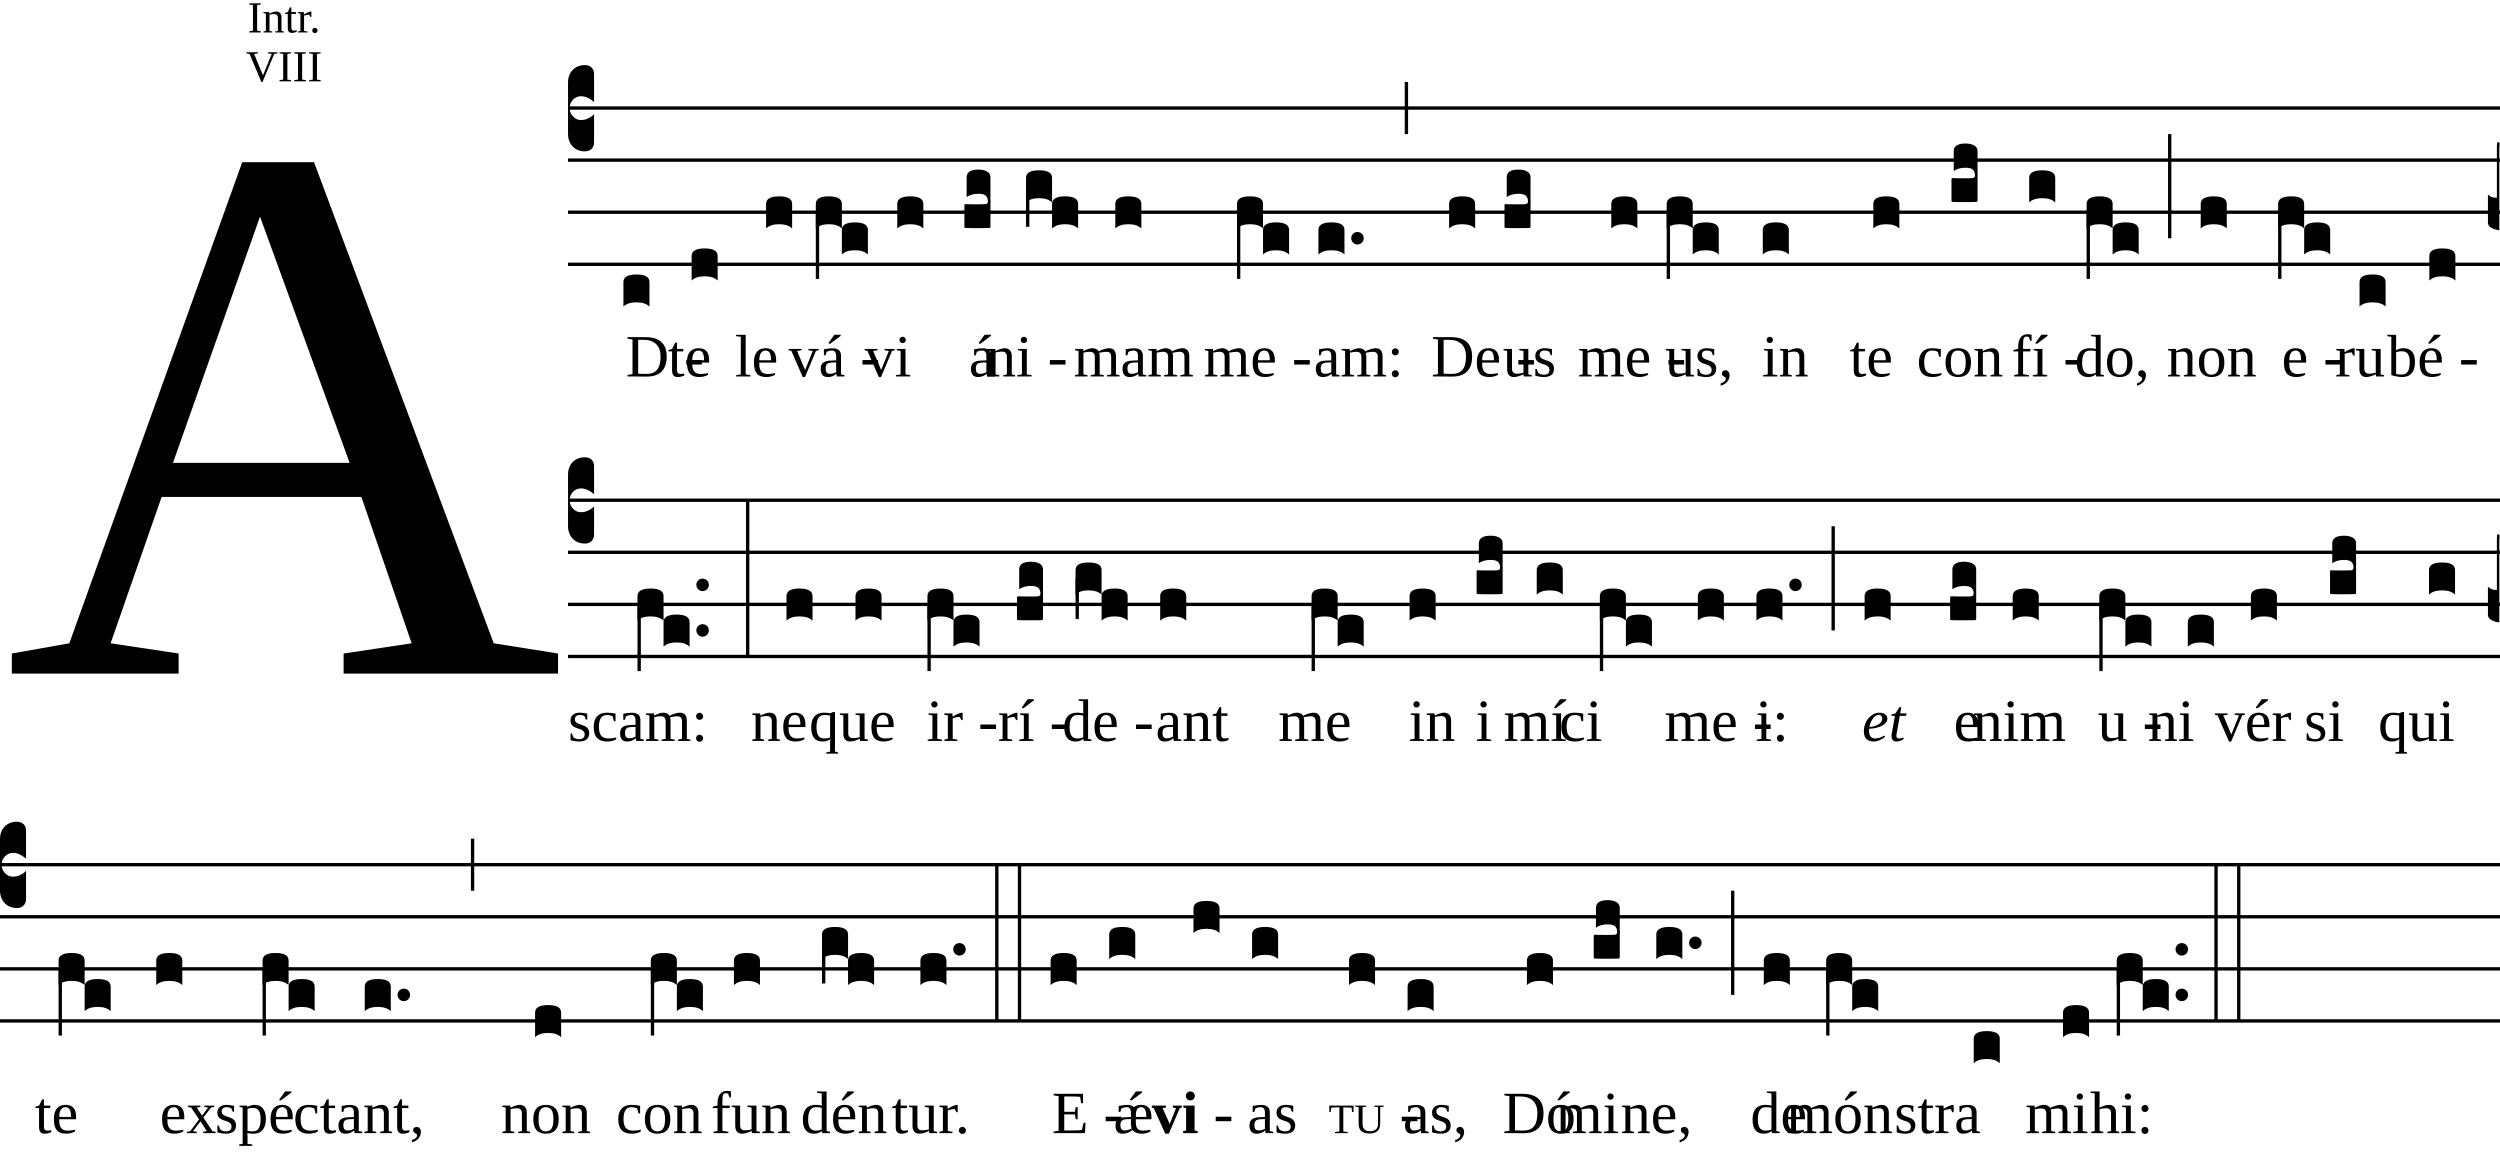
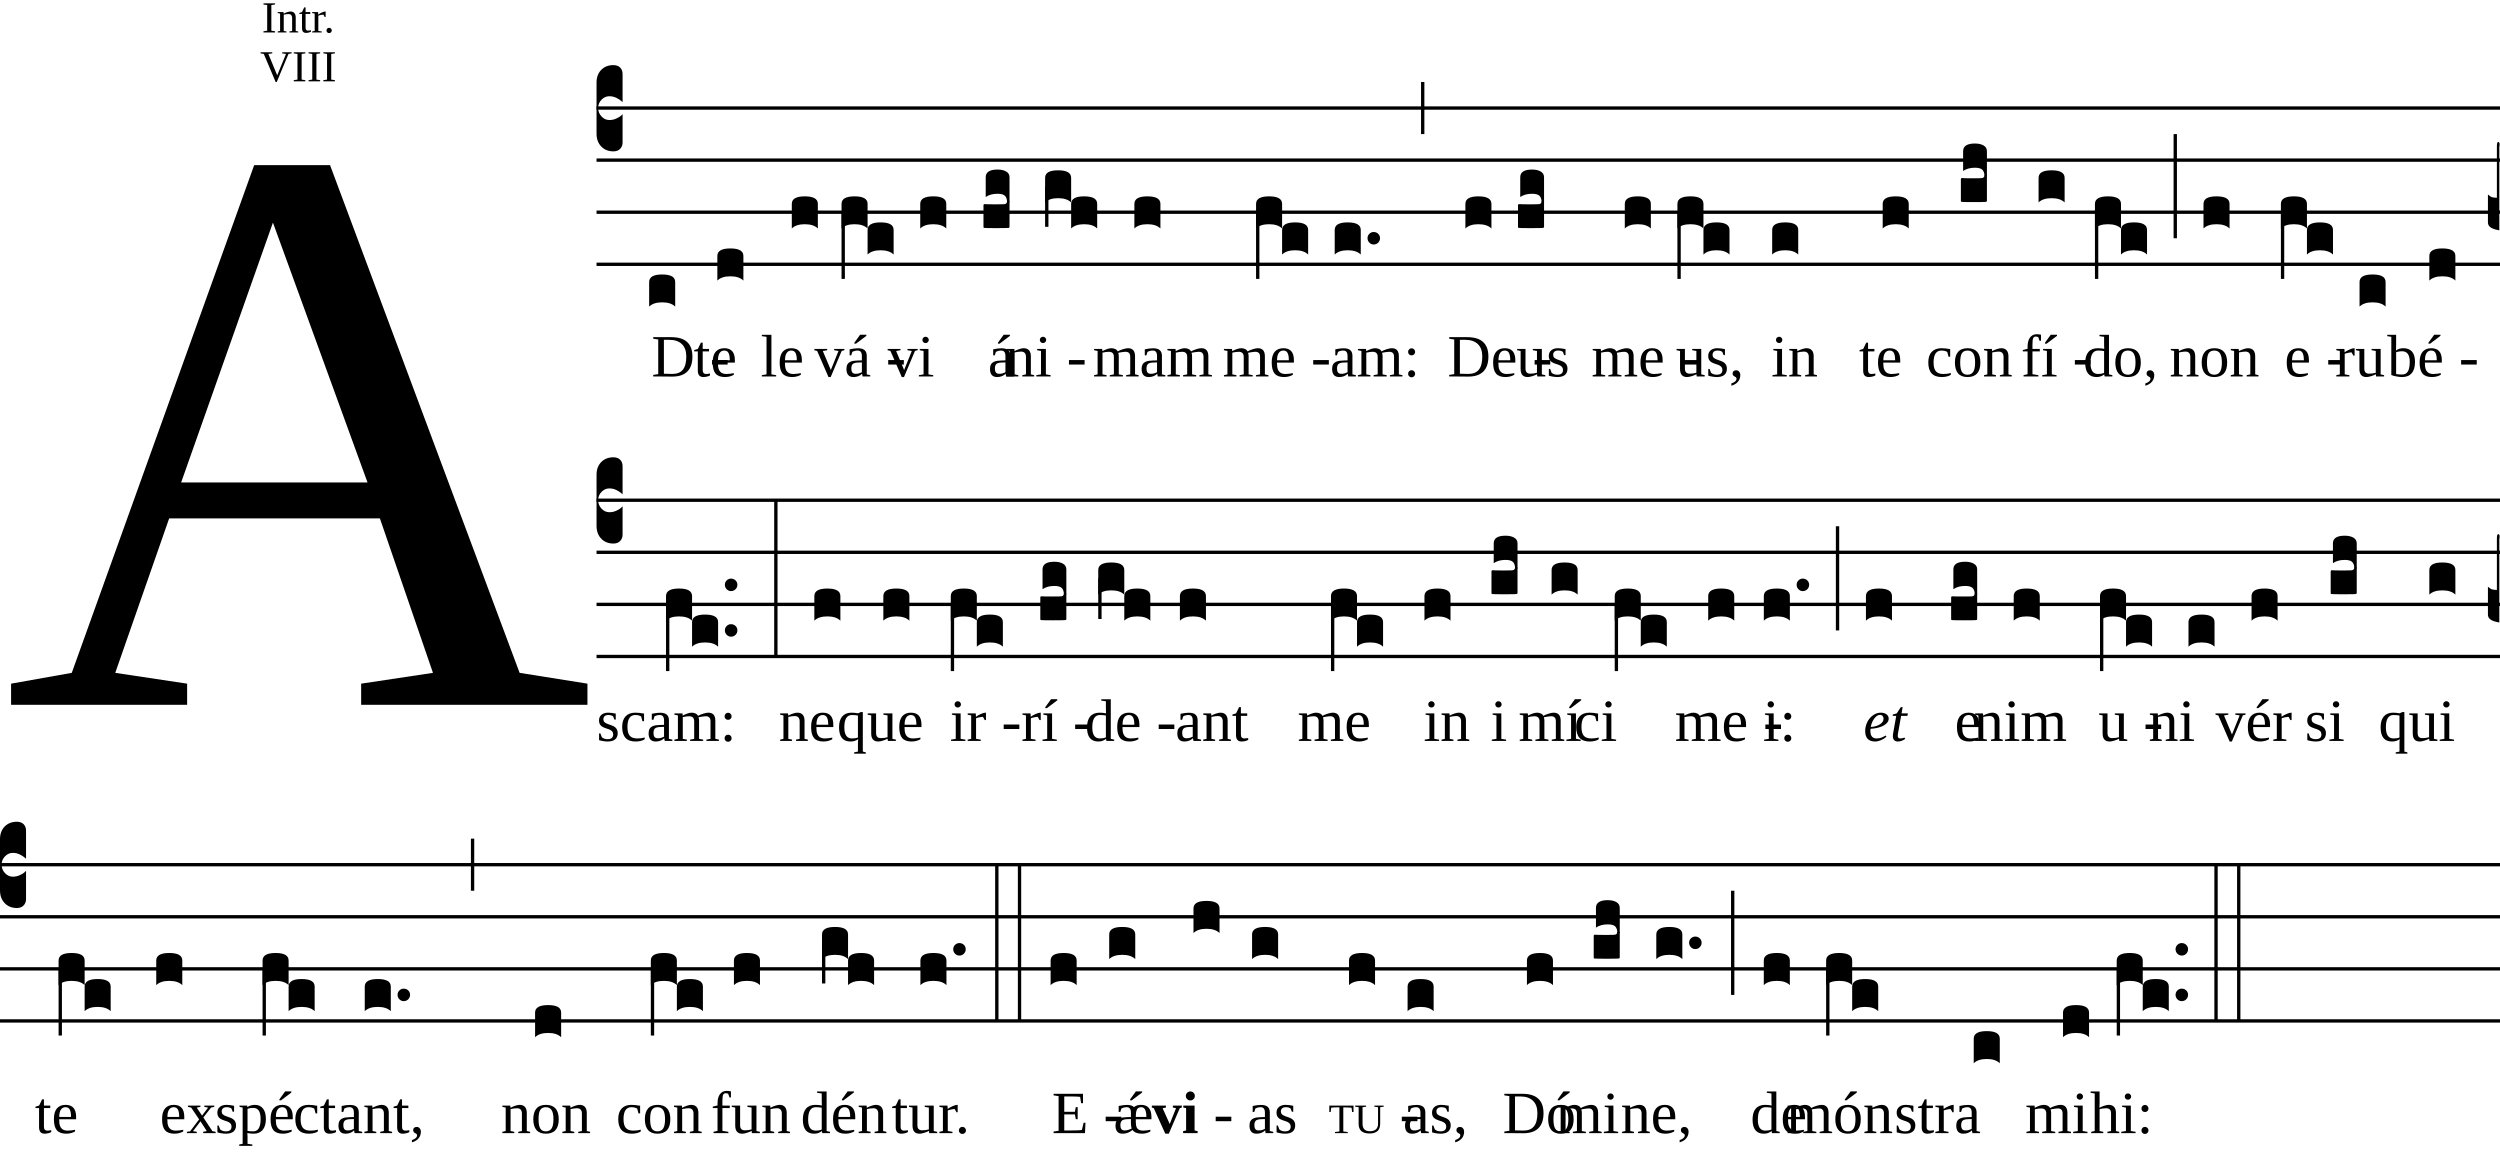
<svg xmlns="http://www.w3.org/2000/svg" xmlns:xlink="http://www.w3.org/1999/xlink" version="1.1" class="Exsurge ChantScore" width="600" height="277.273" viewBox="0 0 600 277.273">
  <g>
    <defs>
      <g id="Mora" class="glyph" transform="scale(0.0625)">
        <path d="M47.478-24c6.957 0 12.793 2.288 17.49 6.883C69.662-12.52 72-6.904 72-.267c0 6.64-2.337 12.352-7.033 17.118C60.27 21.618 54.435 24 47.477 24c-6.26 0-11.748-2.383-16.444-7.15C26.337 12.086 24 6.374 24-.265c0-6.638 2.337-12.255 7.033-16.85C35.73-21.713 41.217-24 47.478-24z">
</path>
      </g>
      <g id="PunctumQuadratum" class="glyph" transform="scale(0.0625)">
        <path d="M0-60.906c33.333 0 50 9.635 50 28.906v94.53C39.062 51.595 22.396 46.126 0 46.126s-39.063 5.47-50 16.406V-32c0-19.27 16.667-28.906 50-28.906z">
</path>
      </g>
      <g id="PodatusLowerShort" class="glyph" transform="scale(0.0625)">
        <path d="M-4.688-30.28c22.396 0 34.636-.262 36.72-.782 5.728-1.563 8.593-5.21 8.593-10.938H50v97.656c0 2.604-1.302 4.167-3.906 4.688-5.21.52-21.355.78-48.438.78-23.958 0-38.54-.26-43.75-.78-2.604 0-3.906-1.302-3.906-3.906v-82.032c0-3.646 1.302-5.468 3.906-5.468h2.344c2.604.52 15.625.78 39.063.78z">
</path>
      </g>
      <g id="PodatusUpperShort" class="glyph" transform="scale(0.0625)">
        <path d="M-46.094-63.78c13.542 0 24.61 2.473 33.203 7.42C-4.298-51.41 0-43.99 0-34.093V62h-9.375c0-10.938-2.604-19.14-7.812-24.61-5.21-5.468-14.844-8.203-28.907-8.202-18.23 0-33.333 4.166-45.312 12.5v-75.782c0-19.79 15.104-29.687 45.312-29.687z">
</path>
      </g>
      <g id="DoClef" class="glyph" transform="scale(0.0625)">
        <path d="M0 98.406V-97.688C0-118 5.99-134.275 17.97-146.516c11.978-12.24 27.603-18.36 46.874-18.36 10.937 0 19.53 3.126 25.78 9.376s9.376 14.583 9.376 25v107.813l-6.25-5.47c-4.167-3.645-10.287-7.42-18.36-11.327-8.072-3.907-16.796-5.86-26.17-5.86-11.46 0-21.486 4.427-30.08 13.282-8.593 8.854-12.89 19.53-12.89 32.03s4.297 23.308 12.89 32.423c8.594 9.115 18.62 13.672 30.08 13.672 9.374 0 18.098-1.822 26.17-5.468 8.073-3.646 14.193-7.292 18.36-10.938l6.25-6.25V132c0 9.896-3.125 18.1-9.375 24.61-6.25 6.51-14.844 9.765-25.78 9.765-19.272 0-34.897-6.25-46.876-18.75C5.99 135.125 0 118.72 0 98.405z">
</path>
      </g>
      <g id="CustosLong" class="glyph" transform="scale(0.0625)">
        <path d="M39.063-269.562c5.73-.52 7.29 6.25 4.687 20.312V69.5c-13.542-2.083-24.22-5.47-32.03-10.156C3.905 54.134 0 47.624 0 39.812V-68c5.73 5.208 10.677 8.594 14.844 10.156 5.73 1.563 12.24 2.344 19.53 2.344v-196.875c0-11.458 1.563-17.187 4.688-17.187z">
</path>
      </g>
      <style>svg.Exsurge .supertitle{fill:#000;font-family:Fake-{};font-size:18.667px;font-kerning:normal}svg.Exsurge .title{fill:#000;font-family:Fake-{};font-size:24px;font-kerning:normal}svg.Exsurge .subtitle{fill:#000;font-family:Fake-{};font-size:16px;font-kerning:normal}svg.Exsurge .textLeftRight{fill:#000;font-family:Fake-{};font-size:14.4px;font-kerning:normal}svg.Exsurge .annotation{fill:#000;font-family:Fake-{};font-size:10.667px;font-kerning:normal}svg.Exsurge .dropCap{fill:#000;font-family:Fake-{};font-size:64px;font-kerning:normal}svg.Exsurge .aboveLinesText{fill:#000;font-family:Fake-{};font-size:16px;font-kerning:normal}svg.Exsurge .choralSign{fill:#000;font-family:Fake-{};font-size:9.375px;font-kerning:normal}svg.Exsurge .lyric{fill:#000;font-family:Fake-{};font-size:14.4px;font-kerning:normal}svg.Exsurge .translation{fill:#000;font-family:Fake-{};font-size:12px;font-kerning:normal}</style>
    </defs>
    <g class="Titles">
</g>
    <g class="chantLine" transform="translate(0,69.68)" element-index="0">
      <g class="staffLines">
-         <line x1="136.328" y1="-43.75" x2="600" y2="-43.75" stroke="#000" stroke-width="0.8" class="staffLine">
- </line>
-         <line x1="136.328" y1="-31.25" x2="600" y2="-31.25" stroke="#000" stroke-width="0.8" class="staffLine">
- </line>
-         <line x1="136.328" y1="-18.75" x2="600" y2="-18.75" stroke="#000" stroke-width="0.8" class="staffLine">
- </line>
-         <line x1="136.328" y1="-6.25" x2="600" y2="-6.25" stroke="#000" stroke-width="0.8" class="staffLine">
- </line>
-       </g>
-       <text source-index="5" x="68.164" y="91.977" class="dropCap" text-anchor="middle" style="font-size: 185.927px;">
+         <line x1="143.17" y1="-43.75" x2="600" y2="-43.75" stroke="#000" stroke-width="0.8" class="staffLine">
+ </line>
+         <line x1="143.17" y1="-31.25" x2="600" y2="-31.25" stroke="#000" stroke-width="0.8" class="staffLine">
+ </line>
+         <line x1="143.17" y1="-18.75" x2="600" y2="-18.75" stroke="#000" stroke-width="0.8" class="staffLine">
+ </line>
+         <line x1="143.17" y1="-6.25" x2="600" y2="-6.25" stroke="#000" stroke-width="0.8" class="staffLine">
+ </line>
+       </g>
+       <text source-index="5" x="71.585" y="99.477" class="dropCap" text-anchor="middle" style="font-size: 196.201px;">
        <tspan source-index="0" style="">A</tspan>
      </text>
-       <text x="68.164" y="-61.893" class="annotation" text-anchor="middle" style="">
+       <text x="71.585" y="-61.893" class="annotation" text-anchor="middle" style="">
        <tspan source-index="0" style="">Intr.</tspan>
      </text>
-       <text x="68.164" y="-50.16" class="annotation" text-anchor="middle" style="">
+       <text x="71.585" y="-50.16" class="annotation" text-anchor="middle" style="">
        <tspan source-index="0" style="">VIII</tspan>
      </text>
-       <g class="ChantNotationElement DoClef" transform="translate(136.3276,0)">
+       <g class="ChantNotationElement DoClef" transform="translate(143.1701,0)">
        <use xlink:href="#DoClef" class="" source-index="1" element-index="-1" x="0" y="-43.75">
</use>
      </g>
-       <g class="ChantNotationElement Punctum" transform="translate(149.622,0)">
+       <g class="ChantNotationElement Punctum" transform="translate(155.7968,0)">
        <text source-index="6" x="0.555" y="20.67" class="lyric" text-anchor="start" style="">
          <tspan source-index="0" style="">D</tspan>
          <tspan source-index="0" style="">-</tspan>
        </text>
        <use xlink:href="#PunctumQuadratum" class=" note" source-index="8" element-index="0" id="note-1" x="3.125" y="0">
</use>
      </g>
-       <g class="ChantNotationElement Punctum" transform="translate(165.9876,0)">
+       <g class="ChantNotationElement Punctum" transform="translate(172.1624,0)">
        <text source-index="10" x="-5.688" y="20.67" class="lyric" text-anchor="start" style="">
          <tspan source-index="0" style="">te</tspan>
        </text>
        <use xlink:href="#PunctumQuadratum" class=" note" source-index="13" element-index="1" id="note-2" x="3.125" y="-6.25">
</use>
      </g>
-       <g class="ChantNotationElement Punctum" transform="translate(183.858,0)">
+       <g class="ChantNotationElement Punctum" transform="translate(190.0328,0)">
        <text source-index="16" x="-7.473" y="20.67" class="lyric" text-anchor="start" style="">
          <tspan source-index="0" style="">le</tspan>
        </text>
        <use xlink:href="#PunctumQuadratum" class=" note" source-index="19" element-index="2" id="note-3" x="3.125" y="-18.75">
</use>
      </g>
-       <g class="ChantNotationElement Clivis" transform="translate(195.7956,0)">
+       <g class="ChantNotationElement Clivis" transform="translate(201.9704,0)">
        <text source-index="21" x="-6.523" y="20.67" class="lyric" text-anchor="start" style="">
          <tspan source-index="0" style="">vá</tspan>
          <tspan source-index="0" style="">-</tspan>
        </text>
        <rect x="0" y="-18.75" width="0.8" height="16.007" fill="#000" class="neumeLine">
</rect>
        <use xlink:href="#PunctumQuadratum" class=" note" source-index="24" element-index="3" id="note-4" x="3.125" y="-18.75">
</use>
        <use xlink:href="#PunctumQuadratum" class=" note" source-index="25" element-index="4" id="note-5" x="9.375" y="-12.5">
</use>
      </g>
-       <g class="ChantNotationElement Punctum" transform="translate(215.3455,0)">
+       <g class="ChantNotationElement Punctum" transform="translate(220.8573,0)">
        <text source-index="27" x="-7.819" y="20.67" class="lyric" text-anchor="start" style="">
          <tspan source-index="0" style="">vi</tspan>
        </text>
        <use xlink:href="#PunctumQuadratum" class=" note" source-index="30" element-index="5" id="note-6" x="3.125" y="-18.75">
</use>
      </g>
-       <g class="ChantNotationElement Podatus" transform="translate(231.4576,0)">
+       <g class="ChantNotationElement Podatus" transform="translate(236.0346,0)">
        <text source-index="33" x="1.066" y="20.67" class="lyric" text-anchor="start" style="">
          <tspan source-index="0" style="">á</tspan>
        </text>
        <use xlink:href="#PodatusLowerShort" class=" note" source-index="35" element-index="6" id="note-7" x="3.125" y="-18.75">
</use>
        <use xlink:href="#PodatusUpperShort" class=" note" source-index="36" element-index="7" id="note-8" x="6.25" y="-25">
</use>
      </g>
-       <g class="ChantNotationElement Clivis" transform="translate(246.2464,0)">
+       <g class="ChantNotationElement Clivis" transform="translate(250.8234,0)">
        <text source-index="38" x="-9.605" y="20.67" class="lyric" text-anchor="start" style="">
          <tspan source-index="0" style="">ni</tspan>
          <tspan source-index="0" style="">-</tspan>
        </text>
        <rect x="0" y="-25" width="0.8" height="9.757" fill="#000" class="neumeLine">
</rect>
        <use xlink:href="#PunctumQuadratum" class=" note" source-index="41" element-index="8" id="note-9" x="3.125" y="-25">
</use>
        <use xlink:href="#PunctumQuadratum" class=" note" source-index="42" element-index="9" id="note-10" x="9.375" y="-18.75">
</use>
      </g>
-       <g class="ChantNotationElement Punctum" transform="translate(267.6736,0)">
+       <g class="ChantNotationElement Punctum" transform="translate(272.2506,0)">
        <text source-index="44" x="-9.965" y="20.67" class="lyric" text-anchor="start" style="">
          <tspan source-index="0" style="">mam</tspan>
        </text>
        <use xlink:href="#PunctumQuadratum" class=" note" source-index="48" element-index="10" id="note-11" x="3.125" y="-18.75">
</use>
      </g>
-       <g class="ChantNotationElement Clivis" transform="translate(296.8768,0)">
+       <g class="ChantNotationElement Clivis" transform="translate(301.4538,0)">
        <text source-index="51" x="-8.006" y="20.67" class="lyric" text-anchor="start" style="">
          <tspan source-index="0" style="">me</tspan>
          <tspan source-index="0" style="">-</tspan>
        </text>
        <rect x="0" y="-18.75" width="0.8" height="16.007" fill="#000" class="neumeLine">
</rect>
        <use xlink:href="#PunctumQuadratum" class=" note" source-index="54" element-index="11" id="note-12" x="3.125" y="-18.75">
</use>
        <use xlink:href="#PunctumQuadratum" class=" note" source-index="55" element-index="12" id="note-13" x="9.375" y="-12.5">
</use>
      </g>
-       <g class="ChantNotationElement Punctum" transform="translate(316.4211,0)">
+       <g class="ChantNotationElement Punctum" transform="translate(320.3305,0)">
        <text source-index="57" x="-1.123" y="20.67" class="lyric" text-anchor="start" style="">
          <tspan source-index="0" style="">am:</tspan>
        </text>
        <use xlink:href="#PunctumQuadratum" class=" note" source-index="61" element-index="13" id="note-14" x="3.125" y="-12.5">
</use>
        <use xlink:href="#Mora" class="" x="6.375" y="-12.5">
</use>
      </g>
-       <g class="ChantNotationElement QuarterBar" transform="translate(337.1402,0)">
+       <g class="ChantNotationElement QuarterBar" transform="translate(341.0496,0)">
        <rect x="0" y="-50" width="0.8" height="12.5" fill="#000" class="dividerLine" source-index="66" element-index="14" source="[object Object]">
</rect>
      </g>
-       <g class="ChantNotationElement Punctum" transform="translate(347.7843,0)">
+       <g class="ChantNotationElement Punctum" transform="translate(351.6937,0)">
        <text source-index="69" x="-4.305" y="20.67" class="lyric" text-anchor="start" style="">
          <tspan source-index="0" style="">De</tspan>
          <tspan source-index="0" style="">-</tspan>
        </text>
        <use xlink:href="#PunctumQuadratum" class=" note" source-index="72" element-index="15" id="note-15" x="3.125" y="-18.75">
</use>
      </g>
-       <g class="ChantNotationElement Podatus" transform="translate(361.0786,0)">
+       <g class="ChantNotationElement Podatus" transform="translate(364.3203,0)">
        <text source-index="74" x="-0.403" y="20.67" class="lyric" text-anchor="start" style="">
          <tspan source-index="0" style="">us</tspan>
        </text>
        <use xlink:href="#PodatusLowerShort" class=" note" source-index="77" element-index="16" id="note-16" x="3.125" y="-18.75">
</use>
        <use xlink:href="#PodatusUpperShort" class=" note" source-index="78" element-index="17" id="note-17" x="6.25" y="-25">
</use>
      </g>
-       <g class="ChantNotationElement Punctum" transform="translate(386.7106,0)">
+       <g class="ChantNotationElement Punctum" transform="translate(389.9523,0)">
        <text source-index="81" x="-8.006" y="20.67" class="lyric" text-anchor="start" style="">
          <tspan source-index="0" style="">me</tspan>
          <tspan source-index="0" style="">-</tspan>
        </text>
        <use xlink:href="#PunctumQuadratum" class=" note" source-index="84" element-index="18" id="note-18" x="3.125" y="-18.75">
</use>
      </g>
-       <g class="ChantNotationElement Clivis" transform="translate(400.005,0)">
+       <g class="ChantNotationElement Clivis" transform="translate(402.579,0)">
        <text source-index="86" x="-0.403" y="20.67" class="lyric" text-anchor="start" style="">
          <tspan source-index="0" style="">us,</tspan>
        </text>
        <rect x="0" y="-18.75" width="0.8" height="16.007" fill="#000" class="neumeLine">
</rect>
        <use xlink:href="#PunctumQuadratum" class=" note" source-index="90" element-index="19" id="note-19" x="3.125" y="-18.75">
</use>
        <use xlink:href="#PunctumQuadratum" class=" note" source-index="91" element-index="20" id="note-20" x="9.375" y="-12.5">
</use>
      </g>
-       <g class="ChantNotationElement Punctum" transform="translate(423.0715,0)">
+       <g class="ChantNotationElement Punctum" transform="translate(425.3231,0)">
        <text source-index="94" x="-0.23" y="20.67" class="lyric" text-anchor="start" style="">
          <tspan source-index="0" style="">in</tspan>
        </text>
        <use xlink:href="#PunctumQuadratum" class=" note" source-index="97" element-index="21" id="note-21" x="3.125" y="-12.5">
</use>
      </g>
-       <g class="ChantNotationElement Punctum" transform="translate(449.5963,0)">
+       <g class="ChantNotationElement Punctum" transform="translate(451.8479,0)">
        <text source-index="100" x="-5.688" y="20.67" class="lyric" text-anchor="start" style="">
          <tspan source-index="0" style="">te</tspan>
        </text>
        <use xlink:href="#PunctumQuadratum" class=" note" source-index="103" element-index="22" id="note-22" x="3.125" y="-18.75">
</use>
      </g>
-       <g class="ChantNotationElement Podatus" transform="translate(468.3595,0)">
+       <g class="ChantNotationElement Podatus" transform="translate(470.6111,0)">
        <text source-index="106" x="-8.366" y="20.67" class="lyric" text-anchor="start" style="">
          <tspan source-index="0" style="">con</tspan>
        </text>
        <use xlink:href="#PodatusLowerShort" class=" note" source-index="110" element-index="23" id="note-23" x="3.125" y="-25">
</use>
        <use xlink:href="#PodatusUpperShort" class=" note" source-index="111" element-index="24" id="note-24" x="6.25" y="-31.25">
</use>
      </g>
-       <g class="ChantNotationElement Punctum" transform="translate(487.0075,0)">
+       <g class="ChantNotationElement Punctum" transform="translate(489.2591,0)">
        <text source-index="113" x="-4.219" y="20.67" class="lyric" text-anchor="start" style="">
          <tspan source-index="0" style="">fí</tspan>
          <tspan source-index="0" style="">-</tspan>
        </text>
        <use xlink:href="#PunctumQuadratum" class=" note" source-index="116" element-index="25" id="note-25" x="3.125" y="-25">
</use>
      </g>
-       <g class="ChantNotationElement Clivis" transform="translate(500.7842,0)">
+       <g class="ChantNotationElement Clivis" transform="translate(502.7873,0)">
        <text source-index="118" x="-2.851" y="20.67" class="lyric" text-anchor="start" style="">
          <tspan source-index="0" style="">do,</tspan>
        </text>
        <rect x="0" y="-18.75" width="0.8" height="16.007" fill="#000" class="neumeLine">
</rect>
        <use xlink:href="#PunctumQuadratum" class=" note" source-index="122" element-index="26" id="note-26" x="3.125" y="-18.75">
</use>
        <use xlink:href="#PunctumQuadratum" class=" note" source-index="123" element-index="27" id="note-27" x="9.375" y="-12.5">
</use>
      </g>
-       <g class="ChantNotationElement HalfBar" transform="translate(520.3285,0)">
+       <g class="ChantNotationElement HalfBar" transform="translate(521.6639,0)">
        <rect x="0" y="-37.5" width="0.8" height="25" fill="#000" class="dividerLine" source-index="127" element-index="28" source="[object Object]">
</rect>
      </g>
-       <g class="ChantNotationElement Punctum" transform="translate(528.1729,0)">
+       <g class="ChantNotationElement Punctum" transform="translate(528.8406,0)">
        <text source-index="130" x="-8.179" y="20.67" class="lyric" text-anchor="start" style="">
          <tspan source-index="0" style="">non</tspan>
        </text>
        <use xlink:href="#PunctumQuadratum" class=" note" source-index="134" element-index="29" id="note-28" x="3.125" y="-18.75">
</use>
      </g>
-       <g class="ChantNotationElement Clivis" transform="translate(546.7489,0)">
+       <g class="ChantNotationElement Clivis" transform="translate(547.4166,0)">
        <text source-index="137" x="0.835" y="20.67" class="lyric" text-anchor="start" style="">
          <tspan source-index="0" style="">e</tspan>
          <tspan source-index="0" style="">-</tspan>
        </text>
        <rect x="0" y="-18.75" width="0.8" height="16.007" fill="#000" class="neumeLine">
</rect>
        <use xlink:href="#PunctumQuadratum" class=" note" source-index="139" element-index="30" id="note-29" x="3.125" y="-18.75">
</use>
        <use xlink:href="#PunctumQuadratum" class=" note" source-index="140" element-index="31" id="note-30" x="9.375" y="-12.5">
</use>
      </g>
      <g class="ChantNotationElement Punctum" transform="translate(566.2932,0)">
        <text source-index="142" x="-5.861" y="20.67" class="lyric" text-anchor="start" style="">
          <tspan source-index="0" style="">ru</tspan>
        </text>
        <use xlink:href="#PunctumQuadratum" class=" note" source-index="145" element-index="32" id="note-31" x="3.125" y="0">
</use>
      </g>
      <g class="ChantNotationElement Punctum" transform="translate(583.0404,0)">
        <text source-index="147" x="-10.094" y="20.67" class="lyric" text-anchor="start" style="">
          <tspan source-index="0" style="">bé</tspan>
          <tspan source-index="0" style="">-</tspan>
        </text>
        <use xlink:href="#PunctumQuadratum" class=" note" source-index="150" element-index="33" id="note-32" x="3.125" y="-6.25">
</use>
      </g>
      <g class="ChantNotationElement Custos" transform="translate(597.1029,0)">
        <use xlink:href="#CustosLong" class="" x="0" y="-18.75">
</use>
      </g>
    </g>
    <g class="chantLine" transform="translate(0,163.8033)" element-index="1">
      <g class="staffLines">
-         <line x1="136.328" y1="-43.75" x2="600" y2="-43.75" stroke="#000" stroke-width="0.8" class="staffLine">
- </line>
-         <line x1="136.328" y1="-31.25" x2="600" y2="-31.25" stroke="#000" stroke-width="0.8" class="staffLine">
- </line>
-         <line x1="136.328" y1="-18.75" x2="600" y2="-18.75" stroke="#000" stroke-width="0.8" class="staffLine">
- </line>
-         <line x1="136.328" y1="-6.25" x2="600" y2="-6.25" stroke="#000" stroke-width="0.8" class="staffLine">
- </line>
-       </g>
-       <g class="ChantNotationElement DoClef" transform="translate(136.3276,0)">
+         <line x1="143.17" y1="-43.75" x2="600" y2="-43.75" stroke="#000" stroke-width="0.8" class="staffLine">
+ </line>
+         <line x1="143.17" y1="-31.25" x2="600" y2="-31.25" stroke="#000" stroke-width="0.8" class="staffLine">
+ </line>
+         <line x1="143.17" y1="-18.75" x2="600" y2="-18.75" stroke="#000" stroke-width="0.8" class="staffLine">
+ </line>
+         <line x1="143.17" y1="-6.25" x2="600" y2="-6.25" stroke="#000" stroke-width="0.8" class="staffLine">
+ </line>
+       </g>
+       <g class="ChantNotationElement DoClef" transform="translate(143.1701,0)">
        <use xlink:href="#DoClef" class="" source-index="1" element-index="-1" x="0" y="-43.75">
</use>
      </g>
-       <g class="ChantNotationElement Clivis" transform="translate(153.0026,0)">
+       <g class="ChantNotationElement Clivis" transform="translate(159.8451,0)">
        <text source-index="152" x="-16.675" y="14.019" class="lyric" text-anchor="start" style="">
          <tspan source-index="0" style="">scam:</tspan>
        </text>
        <rect x="0" y="-18.75" width="0.8" height="16.007" fill="#000" class="neumeLine">
</rect>
        <use xlink:href="#PunctumQuadratum" class=" note" source-index="158" element-index="34" id="note-33" x="3.125" y="-18.75">
</use>
        <use xlink:href="#PunctumQuadratum" class=" note" source-index="159" element-index="35" id="note-34" x="9.375" y="-12.5">
</use>
        <use xlink:href="#Mora" class="" x="12.625" y="-23.438">
</use>
        <use xlink:href="#Mora" class="" x="12.625" y="-12.5">
</use>
      </g>
-       <g class="ChantNotationElement FullBar" transform="translate(179.0434,0)">
+       <g class="ChantNotationElement FullBar" transform="translate(185.806,0)">
        <rect x="0" y="-43.75" width="0.8" height="37.5" fill="#000" class="dividerLine" source-index="165" element-index="36" source="[object Object]">
</rect>
      </g>
-       <g class="ChantNotationElement Punctum" transform="translate(188.7592,0)">
+       <g class="ChantNotationElement Punctum" transform="translate(195.4419,0)">
        <text source-index="168" x="-8.539" y="14.019" class="lyric" text-anchor="start" style="">
          <tspan source-index="0" style="">ne</tspan>
        </text>
        <use xlink:href="#PunctumQuadratum" class=" note" source-index="171" element-index="37" id="note-35" x="3.125" y="-18.75">
</use>
      </g>
-       <g class="ChantNotationElement Punctum" transform="translate(205.3192,0)">
+       <g class="ChantNotationElement Punctum" transform="translate(212.0019,0)">
        <text source-index="173" x="-11.145" y="14.019" class="lyric" text-anchor="start" style="">
          <tspan source-index="0" style="">que</tspan>
        </text>
        <use xlink:href="#PunctumQuadratum" class=" note" source-index="177" element-index="38" id="note-36" x="3.125" y="-18.75">
</use>
      </g>
-       <g class="ChantNotationElement Clivis" transform="translate(222.5866,0)">
+       <g class="ChantNotationElement Clivis" transform="translate(228.1881,0)">
        <text source-index="180" x="-0.23" y="14.019" class="lyric" text-anchor="start" style="">
          <tspan source-index="0" style="">ir</tspan>
          <tspan source-index="0" style="">-</tspan>
        </text>
        <rect x="0" y="-18.75" width="0.8" height="16.007" fill="#000" class="neumeLine">
</rect>
        <use xlink:href="#PunctumQuadratum" class=" note" source-index="183" element-index="39" id="note-37" x="3.125" y="-18.75">
</use>
        <use xlink:href="#PunctumQuadratum" class=" note" source-index="184" element-index="40" id="note-38" x="9.375" y="-12.5">
</use>
      </g>
-       <g class="ChantNotationElement Podatus" transform="translate(244.0714,0)">
+       <g class="ChantNotationElement Podatus" transform="translate(249.6729,0)">
        <text source-index="186" x="-4.565" y="14.019" class="lyric" text-anchor="start" style="">
          <tspan source-index="0" style="">rí</tspan>
          <tspan source-index="0" style="">-</tspan>
        </text>
        <use xlink:href="#PodatusLowerShort" class=" note" source-index="189" element-index="41" id="note-39" x="3.125" y="-18.75">
</use>
        <use xlink:href="#PodatusUpperShort" class=" note" source-index="190" element-index="42" id="note-40" x="6.25" y="-25">
</use>
      </g>
-       <g class="ChantNotationElement Clivis" transform="translate(258.1339,0)">
+       <g class="ChantNotationElement Clivis" transform="translate(263.5791,0)">
        <text source-index="192" x="-3.211" y="14.019" class="lyric" text-anchor="start" style="">
          <tspan source-index="0" style="">de</tspan>
          <tspan source-index="0" style="">-</tspan>
        </text>
        <rect x="0" y="-25" width="0.8" height="9.757" fill="#000" class="neumeLine">
</rect>
        <use xlink:href="#PunctumQuadratum" class=" note" source-index="195" element-index="43" id="note-41" x="3.125" y="-25">
</use>
        <use xlink:href="#PunctumQuadratum" class=" note" source-index="196" element-index="44" id="note-42" x="9.375" y="-18.75">
</use>
      </g>
-       <g class="ChantNotationElement Punctum" transform="translate(278.4464,0)">
+       <g class="ChantNotationElement Punctum" transform="translate(283.1764,0)">
        <text source-index="198" x="-1.123" y="14.019" class="lyric" text-anchor="start" style="">
          <tspan source-index="0" style="">ant</tspan>
        </text>
        <use xlink:href="#PunctumQuadratum" class=" note" source-index="202" element-index="45" id="note-43" x="3.125" y="-18.75">
</use>
      </g>
-       <g class="ChantNotationElement Clivis" transform="translate(314.7855,0)">
+       <g class="ChantNotationElement Clivis" transform="translate(319.4356,0)">
        <text source-index="205" x="-8.006" y="14.019" class="lyric" text-anchor="start" style="">
          <tspan source-index="0" style="">me</tspan>
        </text>
        <rect x="0" y="-18.75" width="0.8" height="16.007" fill="#000" class="neumeLine">
</rect>
        <use xlink:href="#PunctumQuadratum" class=" note" source-index="208" element-index="46" id="note-44" x="3.125" y="-18.75">
</use>
        <use xlink:href="#PunctumQuadratum" class=" note" source-index="209" element-index="47" id="note-45" x="9.375" y="-12.5">
</use>
      </g>
-       <g class="ChantNotationElement Punctum" transform="translate(338.3029,0)">
+       <g class="ChantNotationElement Punctum" transform="translate(341.8717,0)">
        <text source-index="212" x="-0.23" y="14.019" class="lyric" text-anchor="start" style="">
          <tspan source-index="0" style="">in</tspan>
        </text>
        <use xlink:href="#PunctumQuadratum" class=" note" source-index="215" element-index="48" id="note-46" x="3.125" y="-18.75">
</use>
      </g>
-       <g class="ChantNotationElement Podatus" transform="translate(354.3877,0)">
+       <g class="ChantNotationElement Podatus" transform="translate(357.9565,0)">
        <text source-index="217" x="-0.23" y="14.019" class="lyric" text-anchor="start" style="">
          <tspan source-index="0" style="">i</tspan>
        </text>
        <use xlink:href="#PodatusLowerShort" class=" note" source-index="219" element-index="49" id="note-47" x="3.125" y="-25">
</use>
        <use xlink:href="#PodatusUpperShort" class=" note" source-index="220" element-index="50" id="note-48" x="6.25" y="-31.25">
</use>
      </g>
-       <g class="ChantNotationElement Punctum" transform="translate(368.8165,0)">
+       <g class="ChantNotationElement Punctum" transform="translate(372.3853,0)">
        <text source-index="222" x="-7.949" y="14.019" class="lyric" text-anchor="start" style="">
          <tspan source-index="0" style="">mí</tspan>
        </text>
        <use xlink:href="#PunctumQuadratum" class=" note" source-index="225" element-index="51" id="note-49" x="3.125" y="-25">
</use>
      </g>
-       <g class="ChantNotationElement Clivis" transform="translate(383.9653,0)">
+       <g class="ChantNotationElement Clivis" transform="translate(387.5341,0)">
        <text source-index="227" x="-9.792" y="14.019" class="lyric" text-anchor="start" style="">
          <tspan source-index="0" style="">ci</tspan>
        </text>
        <rect x="0" y="-18.75" width="0.8" height="16.007" fill="#000" class="neumeLine">
</rect>
        <use xlink:href="#PunctumQuadratum" class=" note" source-index="230" element-index="52" id="note-50" x="3.125" y="-18.75">
</use>
        <use xlink:href="#PunctumQuadratum" class=" note" source-index="231" element-index="53" id="note-51" x="9.375" y="-12.5">
</use>
      </g>
-       <g class="ChantNotationElement Punctum" transform="translate(407.4826,0)">
+       <g class="ChantNotationElement Punctum" transform="translate(409.9703,0)">
        <text source-index="234" x="-8.006" y="14.019" class="lyric" text-anchor="start" style="">
          <tspan source-index="0" style="">me</tspan>
          <tspan source-index="0" style="">-</tspan>
        </text>
        <use xlink:href="#PunctumQuadratum" class=" note" source-index="237" element-index="54" id="note-52" x="3.125" y="-18.75">
</use>
      </g>
-       <g class="ChantNotationElement Punctum" transform="translate(421.5451,0)">
+       <g class="ChantNotationElement Punctum" transform="translate(423.3176,0)">
        <text source-index="239" x="-0.23" y="14.019" class="lyric" text-anchor="start" style="">
          <tspan source-index="0" style="">i:</tspan>
        </text>
        <use xlink:href="#PunctumQuadratum" class=" note" source-index="242" element-index="55" id="note-53" x="3.125" y="-18.75">
</use>
        <use xlink:href="#Mora" class="" x="6.375" y="-23.438">
</use>
      </g>
-       <g class="ChantNotationElement HalfBar" transform="translate(439.5625,0)">
+       <g class="ChantNotationElement HalfBar" transform="translate(440.6085,0)">
        <rect x="0" y="-37.5" width="0.8" height="25" fill="#000" class="dividerLine" source-index="247" element-index="56" source="[object Object]">
</rect>
      </g>
-       <g class="ChantNotationElement Punctum" transform="translate(447.5049,0)">
+       <g class="ChantNotationElement Punctum" transform="translate(447.8244,0)">
        <text source-index="250" x="-0.619" y="14.019" class="lyric" text-anchor="start" style="">
          <tspan source-index="3" style="font-style: italic;">et</tspan>
        </text>
        <use xlink:href="#PunctumQuadratum" class=" note" source-index="260" element-index="57" id="note-54" x="3.125" y="-18.75">
</use>
      </g>
-       <g class="ChantNotationElement Podatus" transform="translate(468.0328,0)">
+       <g class="ChantNotationElement Podatus" transform="translate(468.2724,0)">
        <text source-index="263" x="0.835" y="14.019" class="lyric" text-anchor="start" style="">
          <tspan source-index="0" style="">e</tspan>
        </text>
        <use xlink:href="#PodatusLowerShort" class=" note" source-index="265" element-index="58" id="note-55" x="3.125" y="-18.75">
</use>
        <use xlink:href="#PodatusUpperShort" class=" note" source-index="266" element-index="59" id="note-56" x="6.25" y="-25">
</use>
      </g>
-       <g class="ChantNotationElement Punctum" transform="translate(483.052,0)">
+       <g class="ChantNotationElement Punctum" transform="translate(483.2916,0)">
        <text source-index="268" x="-9.605" y="14.019" class="lyric" text-anchor="start" style="">
          <tspan source-index="0" style="">nim</tspan>
        </text>
        <use xlink:href="#PunctumQuadratum" class=" note" source-index="272" element-index="60" id="note-57" x="3.125" y="-18.75">
</use>
      </g>
-       <g class="ChantNotationElement Clivis" transform="translate(503.8391,0)">
+       <g class="ChantNotationElement Clivis" transform="translate(503.9988,0)">
        <text source-index="275" x="-0.403" y="14.019" class="lyric" text-anchor="start" style="">
          <tspan source-index="0" style="">u</tspan>
          <tspan source-index="0" style="">-</tspan>
        </text>
        <rect x="0" y="-18.75" width="0.8" height="16.007" fill="#000" class="neumeLine">
</rect>
        <use xlink:href="#PunctumQuadratum" class=" note" source-index="277" element-index="61" id="note-58" x="3.125" y="-18.75">
</use>
        <use xlink:href="#PunctumQuadratum" class=" note" source-index="278" element-index="62" id="note-59" x="9.375" y="-12.5">
</use>
      </g>
-       <g class="ChantNotationElement Punctum" transform="translate(525.0791,0)">
+       <g class="ChantNotationElement Punctum" transform="translate(525.2388,0)">
        <text source-index="280" x="-9.605" y="14.019" class="lyric" text-anchor="start" style="">
          <tspan source-index="0" style="">ni</tspan>
        </text>
        <use xlink:href="#PunctumQuadratum" class=" note" source-index="283" element-index="63" id="note-60" x="3.125" y="-12.5">
</use>
      </g>
-       <g class="ChantNotationElement Punctum" transform="translate(540.2135,0)">
+       <g class="ChantNotationElement Punctum" transform="translate(540.3732,0)">
        <text source-index="285" x="-8.654" y="14.019" class="lyric" text-anchor="start" style="">
          <tspan source-index="0" style="">vér</tspan>
        </text>
        <use xlink:href="#PunctumQuadratum" class=" note" source-index="289" element-index="64" id="note-61" x="3.125" y="-18.75">
</use>
      </g>
-       <g class="ChantNotationElement Podatus" transform="translate(559.2071,0)">
+       <g class="ChantNotationElement Podatus" transform="translate(559.3668,0)">
        <text source-index="291" x="-6.221" y="14.019" class="lyric" text-anchor="start" style="">
          <tspan source-index="0" style="">si</tspan>
        </text>
        <use xlink:href="#PodatusLowerShort" class=" note" source-index="294" element-index="65" id="note-62" x="3.125" y="-25">
</use>
        <use xlink:href="#PodatusUpperShort" class=" note" source-index="295" element-index="66" id="note-63" x="6.25" y="-31.25">
</use>
      </g>
-       <g class="ChantNotationElement Punctum" transform="translate(582.9606,0)">
+       <g class="ChantNotationElement Punctum" transform="translate(583.0404,0)">
        <text source-index="298" x="-12.211" y="14.019" class="lyric" text-anchor="start" style="">
          <tspan source-index="0" style="">qui</tspan>
        </text>
        <use xlink:href="#PunctumQuadratum" class=" note" source-index="302" element-index="67" id="note-64" x="3.125" y="-25">
</use>
      </g>
      <g class="ChantNotationElement Custos" transform="translate(597.1029,0)">
        <use xlink:href="#CustosLong" class="" x="0" y="-18.75">
</use>
      </g>
    </g>
    <g class="chantLine" transform="translate(0,251.275)" element-index="2">
      <g class="staffLines">
        <line x1="0" y1="-43.75" x2="600" y2="-43.75" stroke="#000" stroke-width="0.8" class="staffLine">
</line>
        <line x1="0" y1="-31.25" x2="600" y2="-31.25" stroke="#000" stroke-width="0.8" class="staffLine">
</line>
        <line x1="0" y1="-18.75" x2="600" y2="-18.75" stroke="#000" stroke-width="0.8" class="staffLine">
</line>
        <line x1="0" y1="-6.25" x2="600" y2="-6.25" stroke="#000" stroke-width="0.8" class="staffLine">
</line>
      </g>
      <g class="ChantNotationElement DoClef" transform="translate(0,0)">
        <use xlink:href="#DoClef" class="" source-index="1" element-index="-1" x="0" y="-43.75">
</use>
      </g>
      <g class="ChantNotationElement Clivis" transform="translate(14.0625,0)">
        <text source-index="305" x="-5.688" y="20.67" class="lyric" text-anchor="start" style="">
          <tspan source-index="0" style="">te</tspan>
        </text>
        <rect x="0" y="-18.75" width="0.8" height="16.007" fill="#000" class="neumeLine">
</rect>
        <use xlink:href="#PunctumQuadratum" class=" note" source-index="308" element-index="68" id="note-65" x="3.125" y="-18.75">
</use>
        <use xlink:href="#PunctumQuadratum" class=" note" source-index="309" element-index="69" id="note-66" x="9.375" y="-12.5">
</use>
      </g>
      <g class="ChantNotationElement Punctum" transform="translate(37.5,0)">
        <text source-index="312" x="0.835" y="20.67" class="lyric" text-anchor="start" style="">
          <tspan source-index="0" style="">ex</tspan>
        </text>
        <use xlink:href="#PunctumQuadratum" class=" note" source-index="315" element-index="70" id="note-67" x="3.125" y="-18.75">
</use>
      </g>
      <g class="ChantNotationElement Clivis" transform="translate(63.0168,0)">
        <text source-index="317" x="-11.448" y="20.67" class="lyric" text-anchor="start" style="">
          <tspan source-index="0" style="">spé</tspan>
        </text>
        <rect x="0" y="-18.75" width="0.8" height="16.007" fill="#000" class="neumeLine">
</rect>
        <use xlink:href="#PunctumQuadratum" class=" note" source-index="321" element-index="71" id="note-68" x="3.125" y="-18.75">
</use>
        <use xlink:href="#PunctumQuadratum" class=" note" source-index="322" element-index="72" id="note-69" x="9.375" y="-12.5">
</use>
      </g>
      <g class="ChantNotationElement Punctum" transform="translate(87.54,0)">
        <text source-index="324" x="-17.208" y="20.67" class="lyric" text-anchor="start" style="">
          <tspan source-index="0" style="">ctant,</tspan>
        </text>
        <use xlink:href="#PunctumQuadratum" class=" note" source-index="331" element-index="73" id="note-70" x="3.125" y="-12.5">
</use>
        <use xlink:href="#Mora" class="" x="6.375" y="-12.5">
</use>
      </g>
      <g class="ChantNotationElement QuarterBar" transform="translate(113.0183,0)">
        <rect x="0" y="-50" width="0.8" height="12.5" fill="#000" class="dividerLine" source-index="336" element-index="74" source="[object Object]">
</rect>
      </g>
      <g class="ChantNotationElement Punctum" transform="translate(128.4216,0)">
        <text source-index="339" x="-8.179" y="20.67" class="lyric" text-anchor="start" style="">
          <tspan source-index="0" style="">non</tspan>
        </text>
        <use xlink:href="#PunctumQuadratum" class=" note" source-index="343" element-index="75" id="note-71" x="3.125" y="-6.25">
</use>
      </g>
      <g class="ChantNotationElement Clivis" transform="translate(156.1992,0)">
        <text source-index="346" x="-8.366" y="20.67" class="lyric" text-anchor="start" style="">
          <tspan source-index="0" style="">con</tspan>
        </text>
        <rect x="0" y="-18.75" width="0.8" height="16.007" fill="#000" class="neumeLine">
</rect>
        <use xlink:href="#PunctumQuadratum" class=" note" source-index="350" element-index="76" id="note-72" x="3.125" y="-18.75">
</use>
        <use xlink:href="#PunctumQuadratum" class=" note" source-index="351" element-index="77" id="note-73" x="9.375" y="-12.5">
</use>
      </g>
      <g class="ChantNotationElement Punctum" transform="translate(176.1432,0)">
        <text source-index="353" x="-5.515" y="20.67" class="lyric" text-anchor="start" style="">
          <tspan source-index="0" style="">fun</tspan>
        </text>
        <use xlink:href="#PunctumQuadratum" class=" note" source-index="357" element-index="78" id="note-74" x="3.125" y="-18.75">
</use>
      </g>
      <g class="ChantNotationElement Clivis" transform="translate(197.2824,0)">
        <text source-index="359" x="-5.112" y="20.67" class="lyric" text-anchor="start" style="">
          <tspan source-index="0" style="">dén</tspan>
        </text>
        <rect x="0" y="-25" width="0.8" height="9.757" fill="#000" class="neumeLine">
</rect>
        <use xlink:href="#PunctumQuadratum" class=" note" source-index="363" element-index="79" id="note-75" x="3.125" y="-25">
</use>
        <use xlink:href="#PunctumQuadratum" class=" note" source-index="364" element-index="80" id="note-76" x="9.375" y="-18.75">
</use>
      </g>
      <g class="ChantNotationElement Punctum" transform="translate(220.8984,0)">
        <text source-index="366" x="-6.926" y="20.67" class="lyric" text-anchor="start" style="">
          <tspan source-index="0" style="">tur.</tspan>
        </text>
        <use xlink:href="#PunctumQuadratum" class=" note" source-index="371" element-index="81" id="note-77" x="3.125" y="-18.75">
</use>
        <use xlink:href="#Mora" class="" x="6.375" y="-23.438">
</use>
      </g>
      <g class="ChantNotationElement DoubleBar" transform="translate(238.8359,0)">
        <rect x="0" y="-43.75" width="0.8" height="37.5" fill="#000" class="dividerLine" source-index="376" element-index="82" source="[object Object]">
</rect>
        <rect x="5.45" y="-43.75" width="0.8" height="37.5" fill="#000" class="dividerLine" source-index="376" element-index="82" source="[object Object]">
</rect>
      </g>
      <g class="ChantNotationElement Punctum" transform="translate(252.1484,0)">
        <text source-index="380" x="0.288" y="20.67" class="lyric" text-anchor="start" style="">
          <tspan source-index="0" style="">E</tspan>
          <tspan source-index="0" style="">-</tspan>
        </text>
        <use xlink:href="#PunctumQuadratum" class=" note" source-index="382" element-index="83" id="note-78" x="3.125" y="-18.75">
</use>
      </g>
      <g class="ChantNotationElement Punctum" transform="translate(266.2109,0)">
        <text source-index="384" x="1.008" y="20.67" class="lyric" text-anchor="start" style="">
          <tspan source-index="0" style="">ǽ</tspan>
        </text>
        <use xlink:href="#PunctumQuadratum" class=" note" source-index="397" element-index="84" id="note-79" x="3.125" y="-25">
</use>
      </g>
      <g class="ChantNotationElement Punctum" transform="translate(286.4357,0)">
        <text source-index="400" x="-10.001" y="20.67" class="lyric" text-anchor="start" style="">
          <tspan source-index="3" style="font-weight: bold;">vi</tspan>
          <tspan source-index="0" style="">-</tspan>
        </text>
        <use xlink:href="#PunctumQuadratum" class=" note" source-index="410" element-index="85" id="note-80" x="3.125" y="-31.25">
</use>
      </g>
      <g class="ChantNotationElement Punctum" transform="translate(300.4982,0)">
        <text source-index="412" x="-1.123" y="20.67" class="lyric" text-anchor="start" style="">
          <tspan source-index="0" style="">as</tspan>
        </text>
        <use xlink:href="#PunctumQuadratum" class=" note" source-index="415" element-index="86" id="note-81" x="3.125" y="-25">
</use>
      </g>
      <g class="ChantNotationElement Punctum" transform="translate(323.76,0)">
        <text source-index="418" x="-4.916" y="20.67" class="lyric" text-anchor="start" style="">
          <tspan source-index="4" style="font-variant: small-caps;">tu</tspan>
          <tspan source-index="0" style="">-</tspan>
        </text>
        <use xlink:href="#PunctumQuadratum" class=" note" source-index="430" element-index="87" id="note-82" x="3.125" y="-18.75">
</use>
      </g>
      <g class="ChantNotationElement Punctum" transform="translate(337.8225,0)">
        <text source-index="432" x="-1.123" y="20.67" class="lyric" text-anchor="start" style="">
          <tspan source-index="0" style="">as,</tspan>
        </text>
        <use xlink:href="#PunctumQuadratum" class=" note" source-index="436" element-index="88" id="note-83" x="3.125" y="-12.5">
</use>
      </g>
      <g class="ChantNotationElement Punctum" transform="translate(366.4641,0)">
        <text source-index="439" x="-5.846" y="20.67" class="lyric" text-anchor="start" style="">
          <tspan source-index="0" style="">Dó</tspan>
        </text>
        <use xlink:href="#PunctumQuadratum" class=" note" source-index="442" element-index="89" id="note-84" x="3.125" y="-18.75">
</use>
      </g>
      <g class="ChantNotationElement Podatus" transform="translate(382.4913,0)">
        <text source-index="444" x="-9.072" y="20.67" class="lyric" text-anchor="start" style="">
          <tspan source-index="0" style="">mi</tspan>
        </text>
        <use xlink:href="#PodatusLowerShort" class=" note" source-index="447" element-index="90" id="note-85" x="3.125" y="-25">
</use>
        <use xlink:href="#PodatusUpperShort" class=" note" source-index="448" element-index="91" id="note-86" x="6.25" y="-31.25">
</use>
      </g>
      <g class="ChantNotationElement Punctum" transform="translate(397.5105,0)">
        <text source-index="450" x="-8.539" y="20.67" class="lyric" text-anchor="start" style="">
          <tspan source-index="0" style="">ne,</tspan>
        </text>
        <use xlink:href="#PunctumQuadratum" class=" note" source-index="454" element-index="92" id="note-87" x="3.125" y="-25">
</use>
        <use xlink:href="#Mora" class="" x="6.375" y="-25">
</use>
      </g>
      <g class="ChantNotationElement HalfBar" transform="translate(415.448,0)">
        <rect x="0" y="-37.5" width="0.8" height="25" fill="#000" class="dividerLine" source-index="459" element-index="93" source="[object Object]">
</rect>
      </g>
      <g class="ChantNotationElement Punctum" transform="translate(423.3105,0)">
        <text source-index="462" x="-3.211" y="20.67" class="lyric" text-anchor="start" style="">
          <tspan source-index="0" style="">de</tspan>
        </text>
        <use xlink:href="#PunctumQuadratum" class=" note" source-index="465" element-index="94" id="note-88" x="3.125" y="-18.75">
</use>
      </g>
      <g class="ChantNotationElement Clivis" transform="translate(438.2721,0)">
        <text source-index="467" x="-9.547" y="20.67" class="lyric" text-anchor="start" style="">
          <tspan source-index="0" style="">món</tspan>
        </text>
        <rect x="0" y="-18.75" width="0.8" height="16.007" fill="#000" class="neumeLine">
</rect>
        <use xlink:href="#PunctumQuadratum" class=" note" source-index="471" element-index="95" id="note-89" x="3.125" y="-18.75">
</use>
        <use xlink:href="#PunctumQuadratum" class=" note" source-index="472" element-index="96" id="note-90" x="9.375" y="-12.5">
</use>
      </g>
      <g class="ChantNotationElement Punctum" transform="translate(473.6961,0)">
        <text source-index="474" x="-19.094" y="20.67" class="lyric" text-anchor="start" style="">
          <tspan source-index="0" style="">stra</tspan>
        </text>
        <use xlink:href="#PunctumQuadratum" class=" note" source-index="479" element-index="97" id="note-91" x="3.125" y="0">
</use>
      </g>
      <g class="ChantNotationElement Punctum" transform="translate(495.1233,0)">
        <text source-index="482" x="-9.072" y="20.67" class="lyric" text-anchor="start" style="">
          <tspan source-index="0" style="">mi</tspan>
        </text>
        <use xlink:href="#PunctumQuadratum" class=" note" source-index="485" element-index="98" id="note-92" x="3.125" y="-6.25">
</use>
      </g>
      <g class="ChantNotationElement Clivis" transform="translate(508.0113,0)">
        <text source-index="487" x="-6.408" y="20.67" class="lyric" text-anchor="start" style="">
          <tspan source-index="0" style="">hi:</tspan>
        </text>
        <rect x="0" y="-18.75" width="0.8" height="16.007" fill="#000" class="neumeLine">
</rect>
        <use xlink:href="#PunctumQuadratum" class=" note" source-index="491" element-index="99" id="note-93" x="3.125" y="-18.75">
</use>
        <use xlink:href="#PunctumQuadratum" class=" note" source-index="492" element-index="100" id="note-94" x="9.375" y="-12.5">
</use>
        <use xlink:href="#Mora" class="" x="12.625" y="-23.438">
</use>
        <use xlink:href="#Mora" class="" x="12.625" y="-12.5">
</use>
      </g>
      <g class="ChantNotationElement DoubleBar" transform="translate(531.4488,0)">
        <rect x="0" y="-43.75" width="0.8" height="37.5" fill="#000" class="dividerLine" source-index="498" element-index="101" source="[object Object]">
</rect>
        <rect x="5.45" y="-43.75" width="0.8" height="37.5" fill="#000" class="dividerLine" source-index="498" element-index="101" source="[object Object]">
</rect>
      </g>
    </g>
  </g>
</svg>
